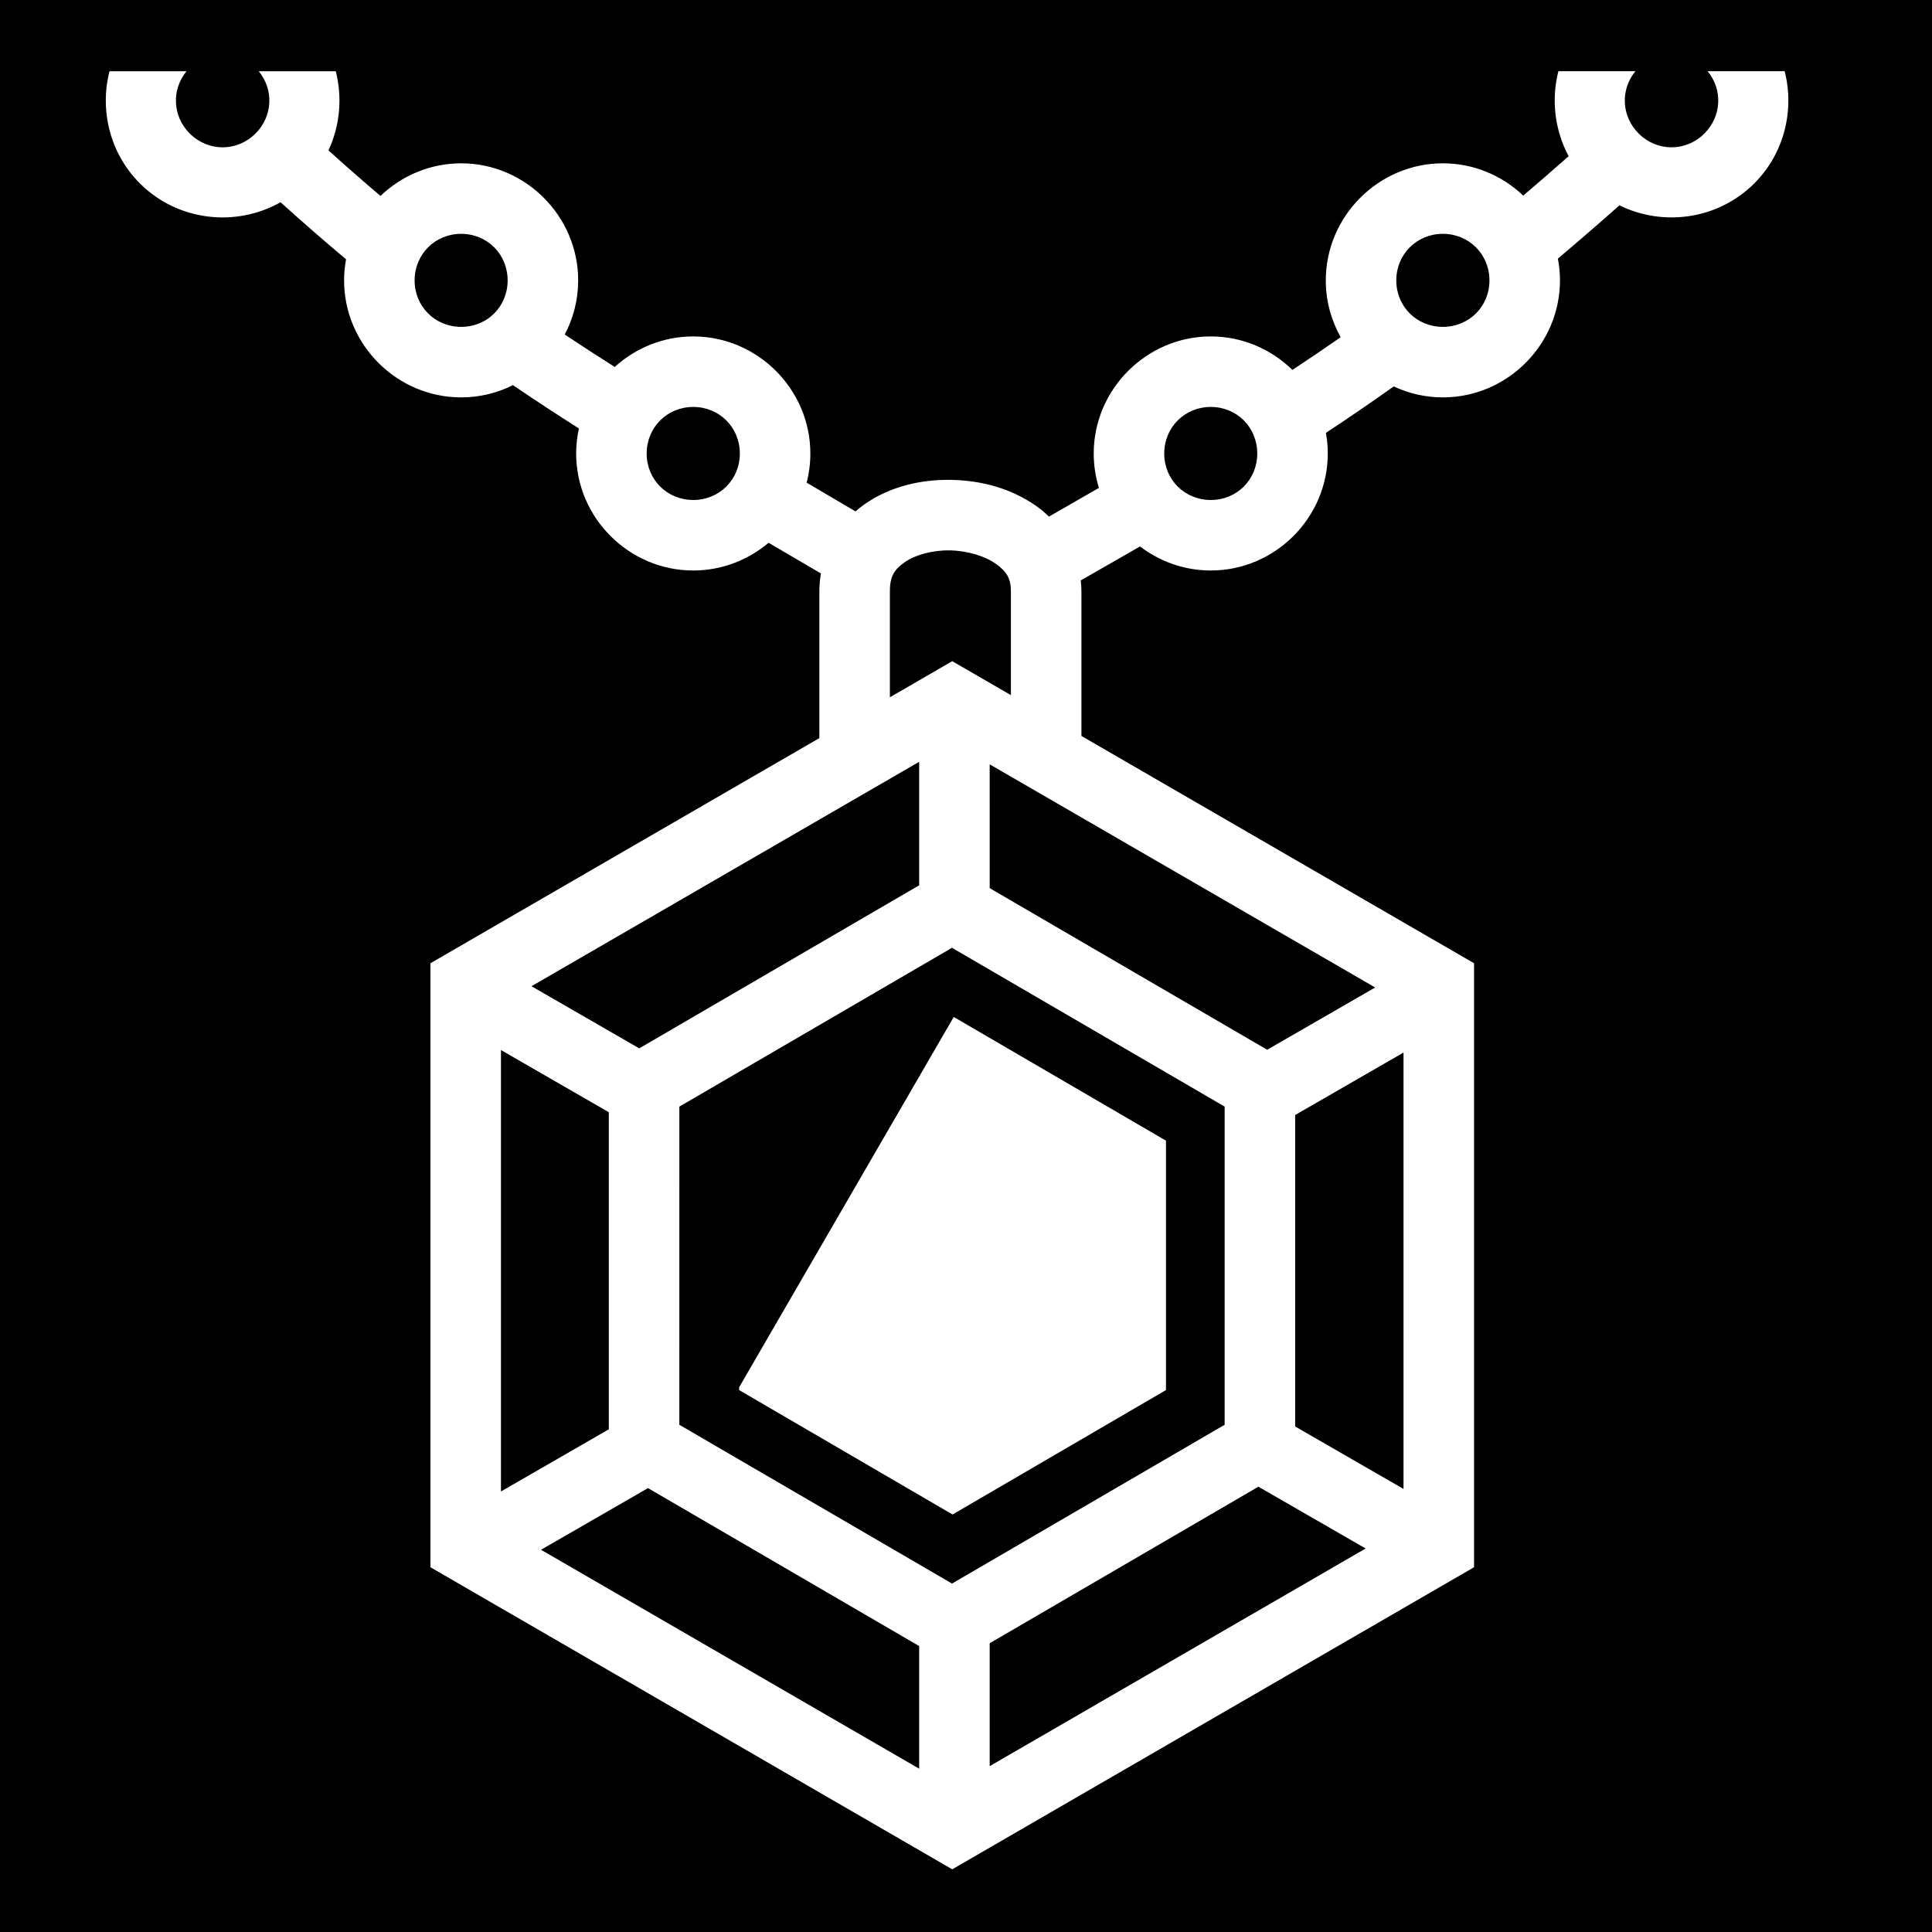
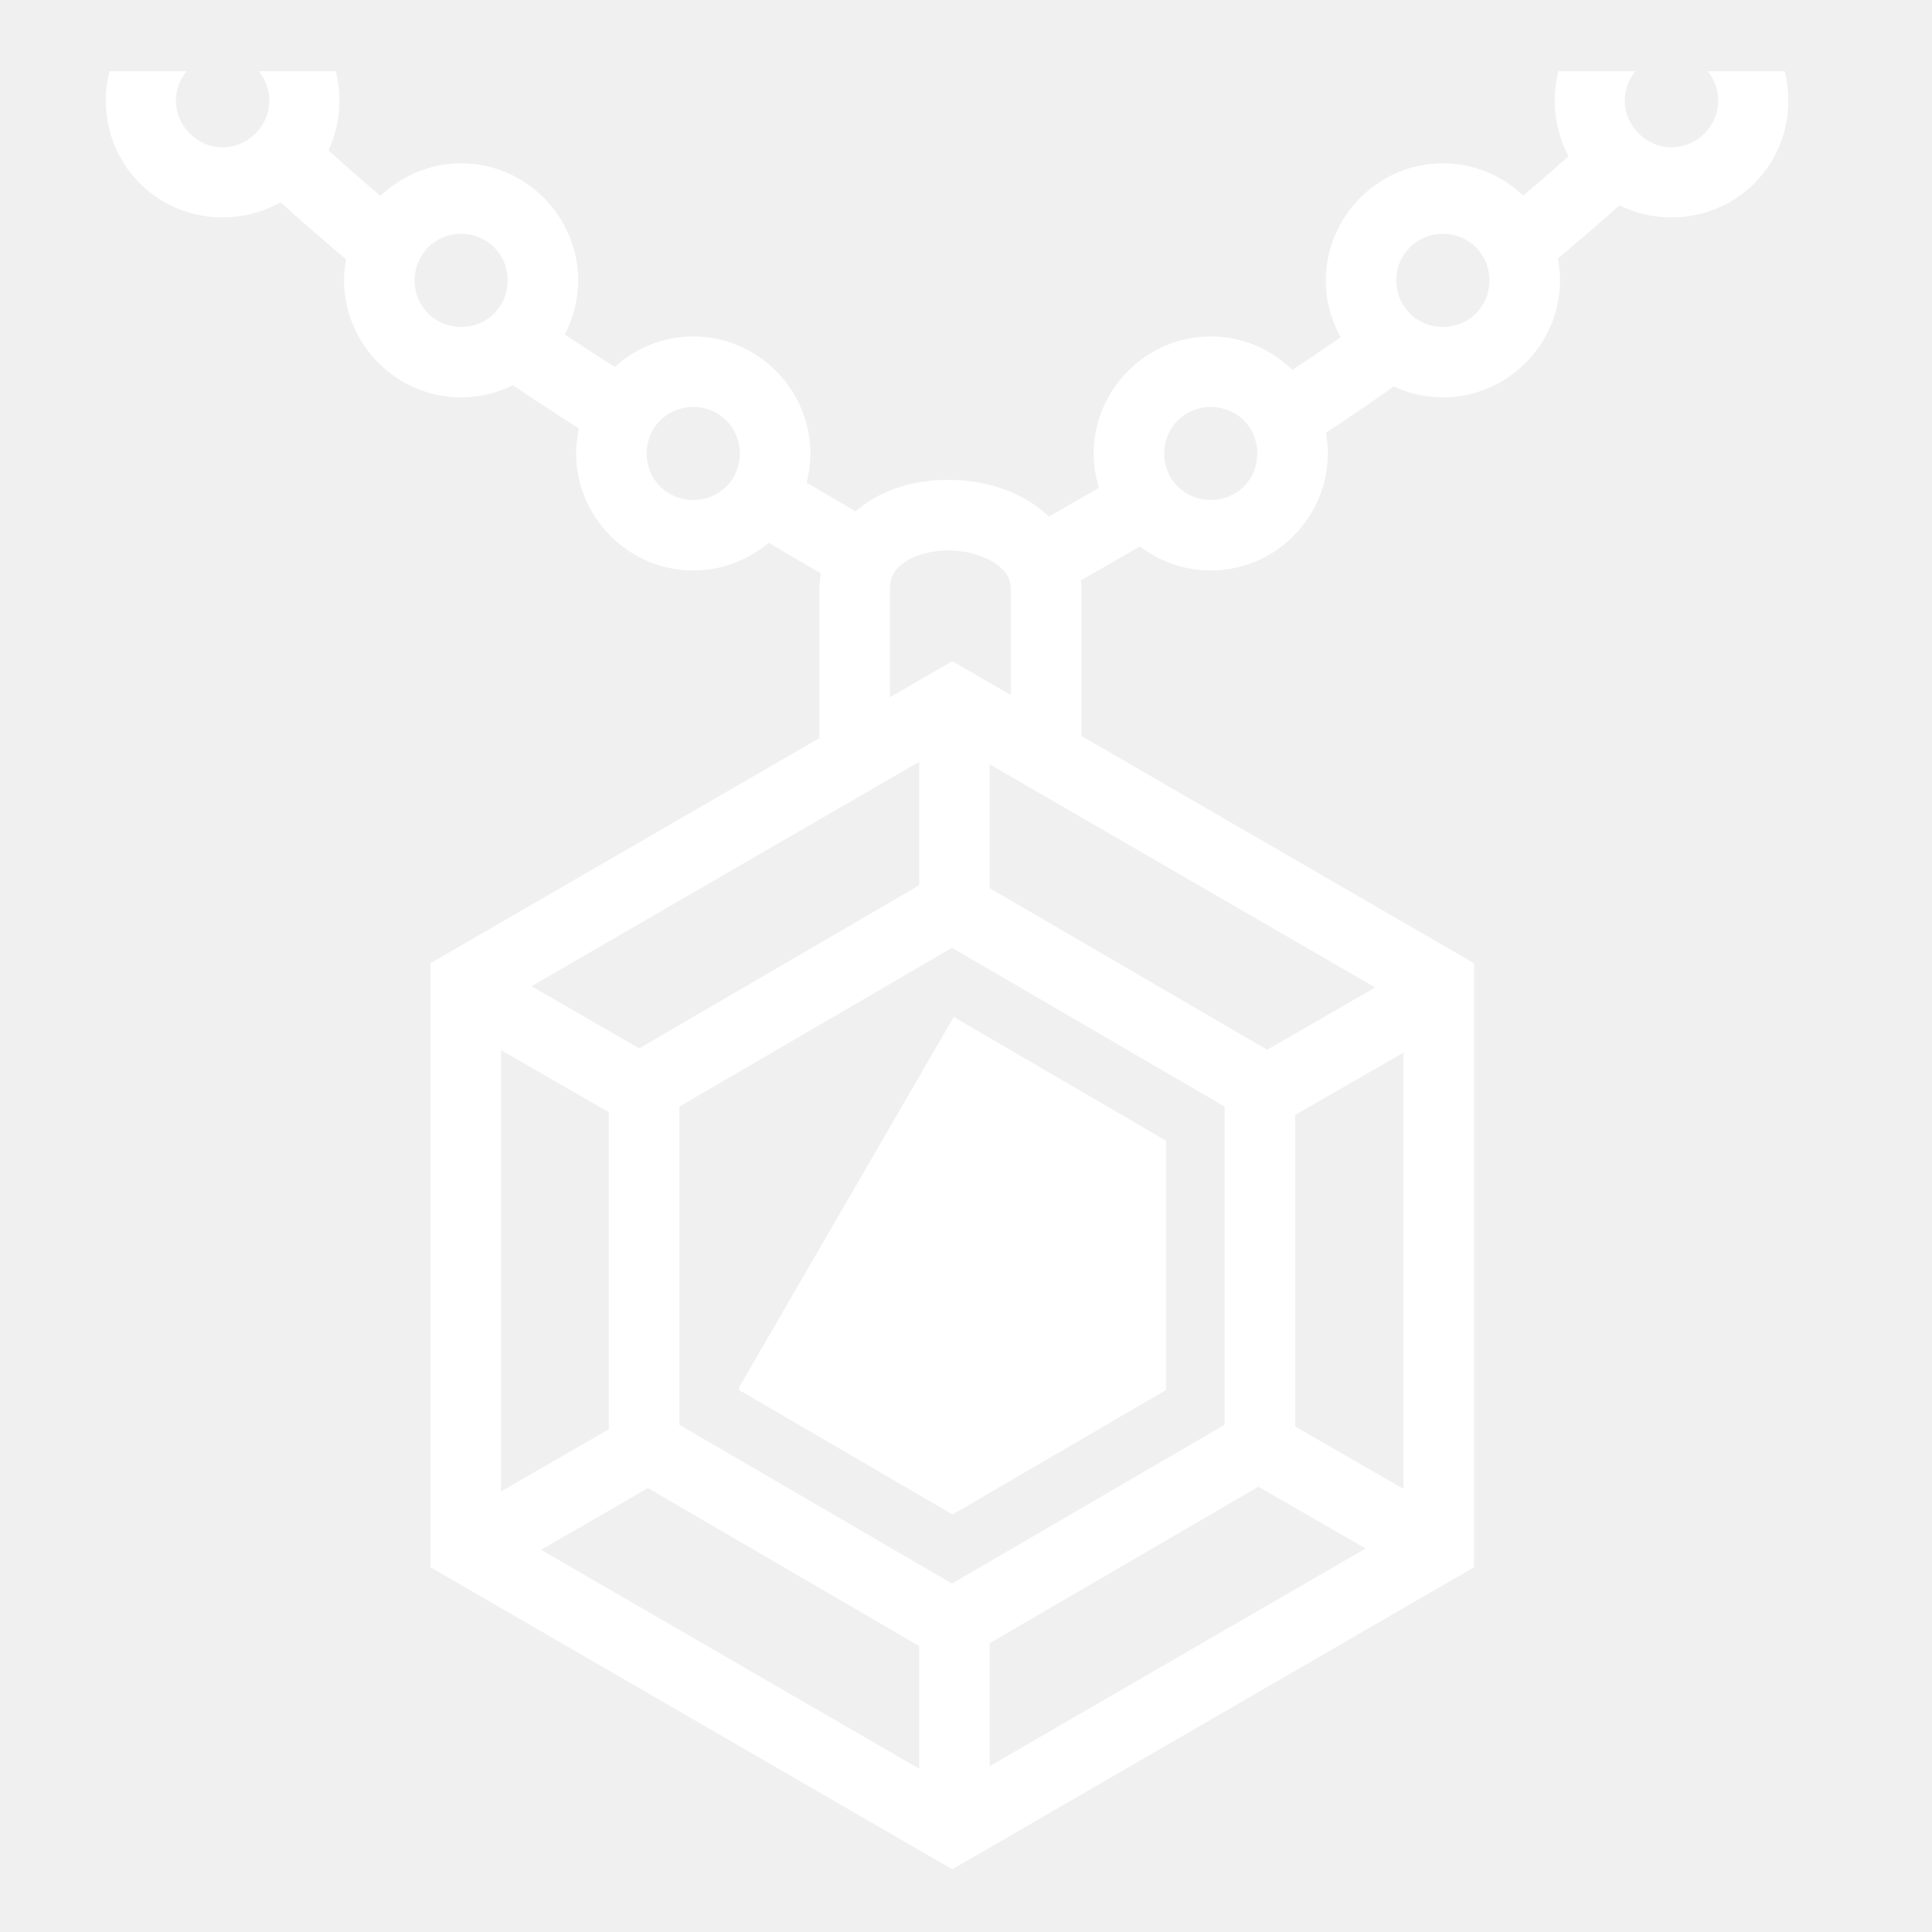
<svg xmlns="http://www.w3.org/2000/svg" viewBox="0 0 512 512">
-   <path d="M0 0h512v512H0z" />
  <path fill="#fff" d="M29.018 18.875c-2.63 10.297.047 21.72 8.044 29.72 10.035 10.034 25.46 11.696 37.29 5 5.914 5.346 11.686 10.373 17.357 15.12-.338 1.818-.522 3.687-.522 5.597 0 17.024 14.008 31 31.03 31 4.917 0 9.576-1.17 13.72-3.24 5.755 3.91 11.562 7.715 17.482 11.48-.474 2.142-.732 4.36-.732 6.635 0 17.024 14.008 31 31.03 31 7.577 0 14.55-2.772 19.964-7.345l13.873 8.125c-.263 1.535-.414 3.113-.414 4.732v38.904L114.07 255.27v160.064l138.284 80.053 138.283-80.053V255.27l-104.047-60.233V156.7c0-.983-.067-1.946-.172-2.897 5.393-3.07 10.655-6.08 15.697-8.994 5.226 3.992 11.736 6.377 18.762 6.377 17.023 0 31-13.976 31-31 0-1.867-.176-3.695-.498-5.476 6.047-3.987 12.012-8.058 17.978-12.298 3.97 1.855 8.38 2.9 13.02 2.9 17.023 0 31.03-13.976 31.03-31 0-1.973-.194-3.903-.553-5.78 5.273-4.45 10.697-9.14 16.318-14.116 11.6 5.714 26.135 3.778 35.736-5.822 7.998-7.998 10.675-19.42 8.045-29.72h-20.413c4.018 4.888 3.736 11.916-.85 16.5-4.887 4.888-12.55 4.89-17.437 0-4.585-4.585-4.867-11.614-.85-16.5h-20.414c-1.915 7.5-1 15.592 2.72 22.528-4.12 3.636-8.123 7.105-12.034 10.434-5.575-5.288-13.083-8.555-21.297-8.555-17.024 0-31.03 14.01-31.03 31.032 0 5.45 1.438 10.583 3.948 15.05-4.245 2.958-8.5 5.84-12.797 8.673-5.6-5.48-13.24-8.88-21.62-8.88-17.025 0-31.032 14.01-31.032 31.032 0 3.166.484 6.225 1.383 9.11-4.23 2.445-8.744 5.028-13.247 7.605-1.028-.994-2.112-1.91-3.246-2.716-6.692-4.768-14.72-6.882-22.714-7.014-7.996-.132-16.15 1.718-22.97 6.504-.807.565-1.586 1.186-2.337 1.85-4.367-2.573-8.764-5.164-12.947-7.622.642-2.47.984-5.056.984-7.716 0-17.024-14.007-31.032-31.03-31.032-7.977 0-15.29 3.075-20.812 8.094-4.47-2.838-8.894-5.69-13.248-8.596 2.267-4.297 3.56-9.178 3.56-14.34 0-17.025-13.977-31.033-31-31.033-8.26 0-15.804 3.304-21.388 8.642-4.515-3.827-9.1-7.833-13.79-12.067 3.063-6.575 3.715-14.03 1.94-20.98H68.568c4.018 4.887 3.736 11.915-.85 16.5-4.887 4.887-12.55 4.888-17.437 0-4.584-4.586-4.865-11.615-.848-16.5H29.018zm93.2 43.094c6.924 0 12.313 5.42 12.313 12.343s-5.387 12.312-12.31 12.312c-6.926 0-12.345-5.39-12.345-12.313 0-6.923 5.42-12.343 12.344-12.343zm260.157 0c6.924 0 12.344 5.42 12.344 12.343s-5.42 12.312-12.345 12.312c-6.924 0-12.344-5.39-12.344-12.313 0-6.923 5.42-12.343 12.345-12.343zM183.72 107.843c6.922 0 12.343 5.42 12.343 12.344 0 6.923-5.42 12.312-12.344 12.312-6.926 0-12.345-5.39-12.345-12.313 0-6.923 5.42-12.343 12.344-12.343zm137.155 0c6.924 0 12.313 5.42 12.313 12.344 0 6.923-5.39 12.312-12.313 12.312-6.924 0-12.344-5.39-12.344-12.313 0-6.923 5.42-12.343 12.345-12.343zm-69.164 38.013c4.695.078 9.355 1.536 12.18 3.55 2.826 2.012 4.01 3.805 4.01 7.292v27.52l-15.546-9-16.526 9.565V156.7c0-4.09 1.258-5.835 3.953-7.725 2.696-1.89 7.237-3.195 11.93-3.118zm-8.122 56.03v32.728l-74.182 43.21-28.558-16.462 102.74-59.476zm18.687.67l102.16 59.138-28.624 16.502-73.533-42.83-.002-32.81zm-9.988 48.62l72.256 42.085-.002 84.316-72.253 42.086-72.256-42.086.003-84.314 72.254-42.088zm.465 18.33l-56.883 98.15v.724l56.566 32.977L309 368.38v-66.085l-56.248-32.79zm-119.994 8.764l28.586 16.48v84.027l-28.586 16.48V278.272zm239.19.668l-.003 115.648-28.715-16.553v-82.54l28.717-16.555zM333.493 393.99l28.414 16.38-99.63 57.677v-32.574l71.216-41.483zm-161.77.375l71.864 41.86v32.494l-100.21-58.013 28.345-16.342z" />
</svg>
